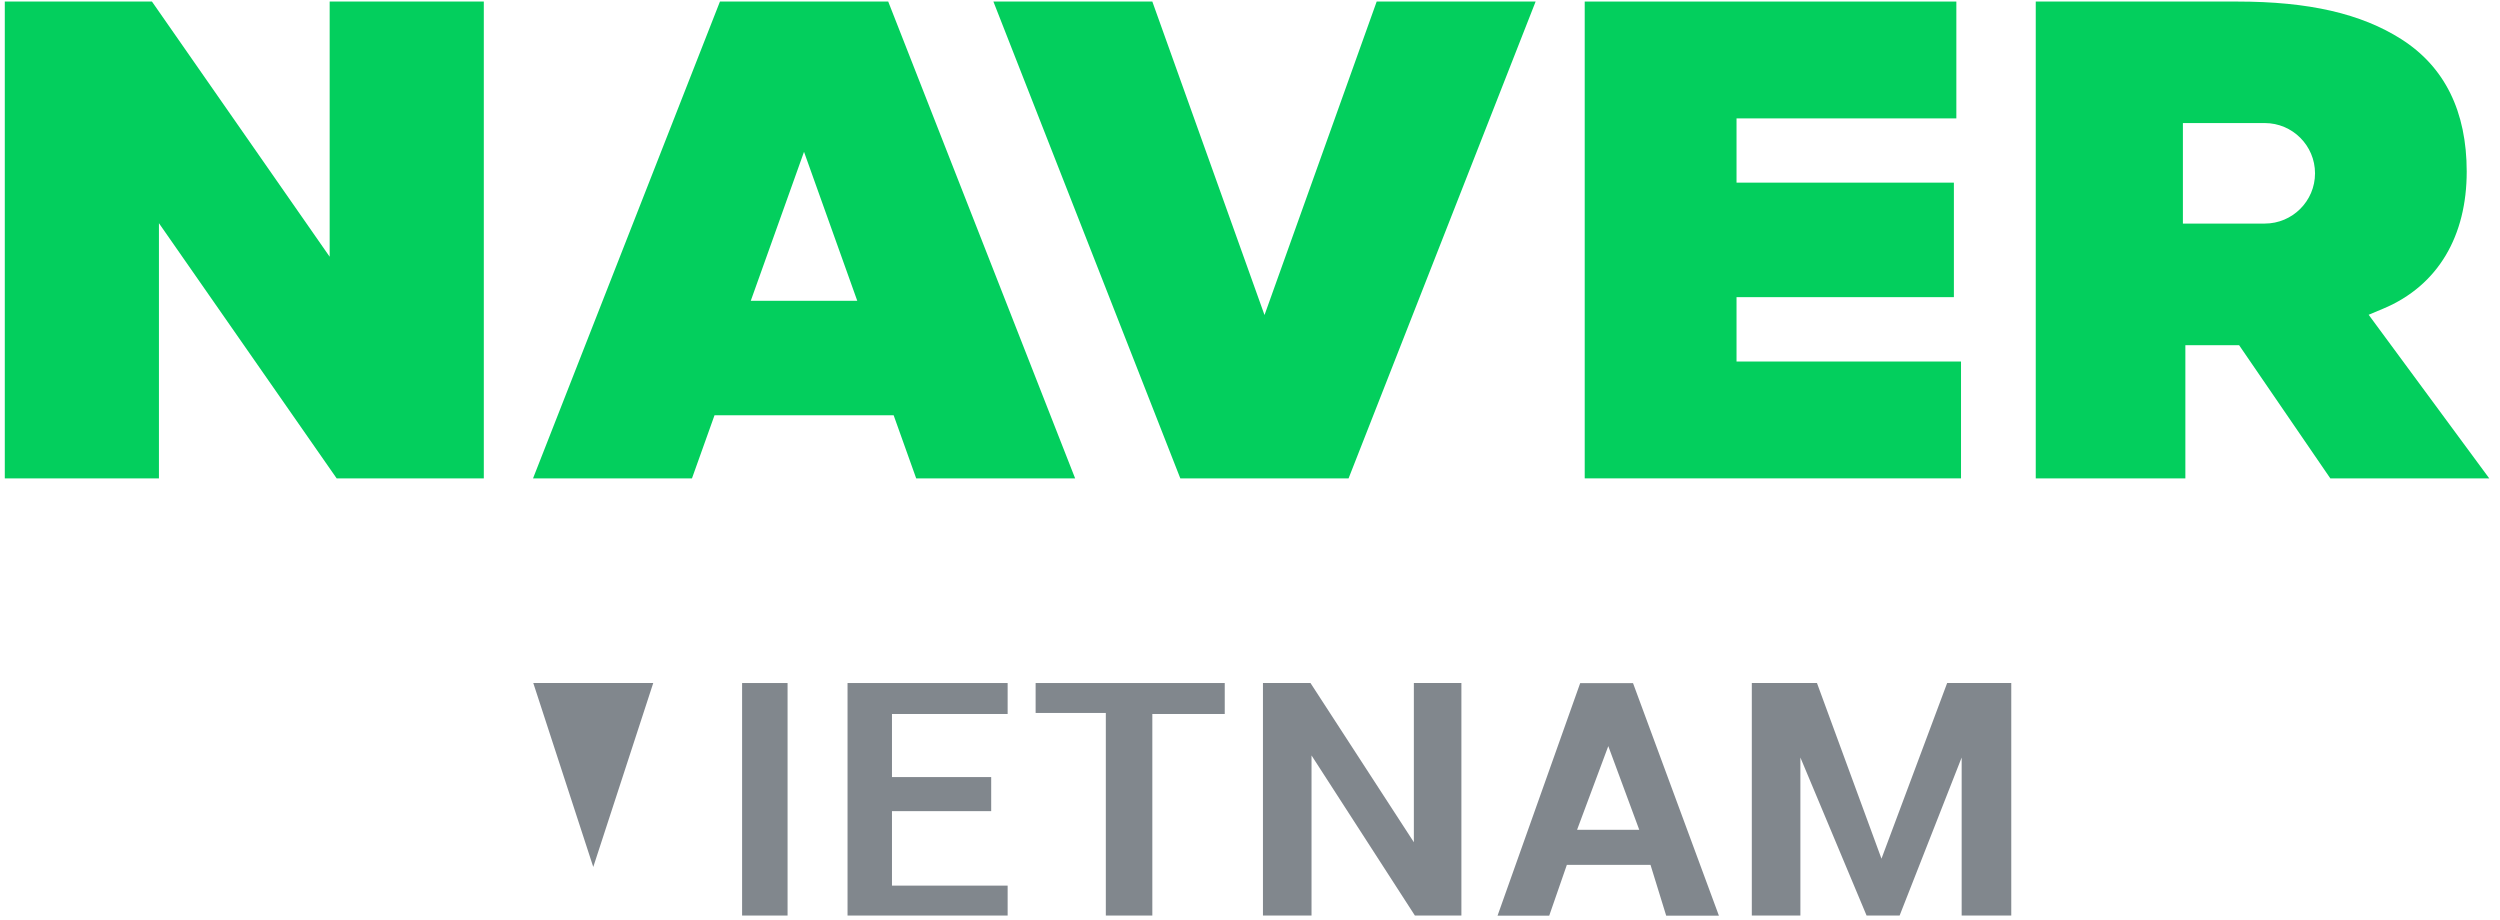
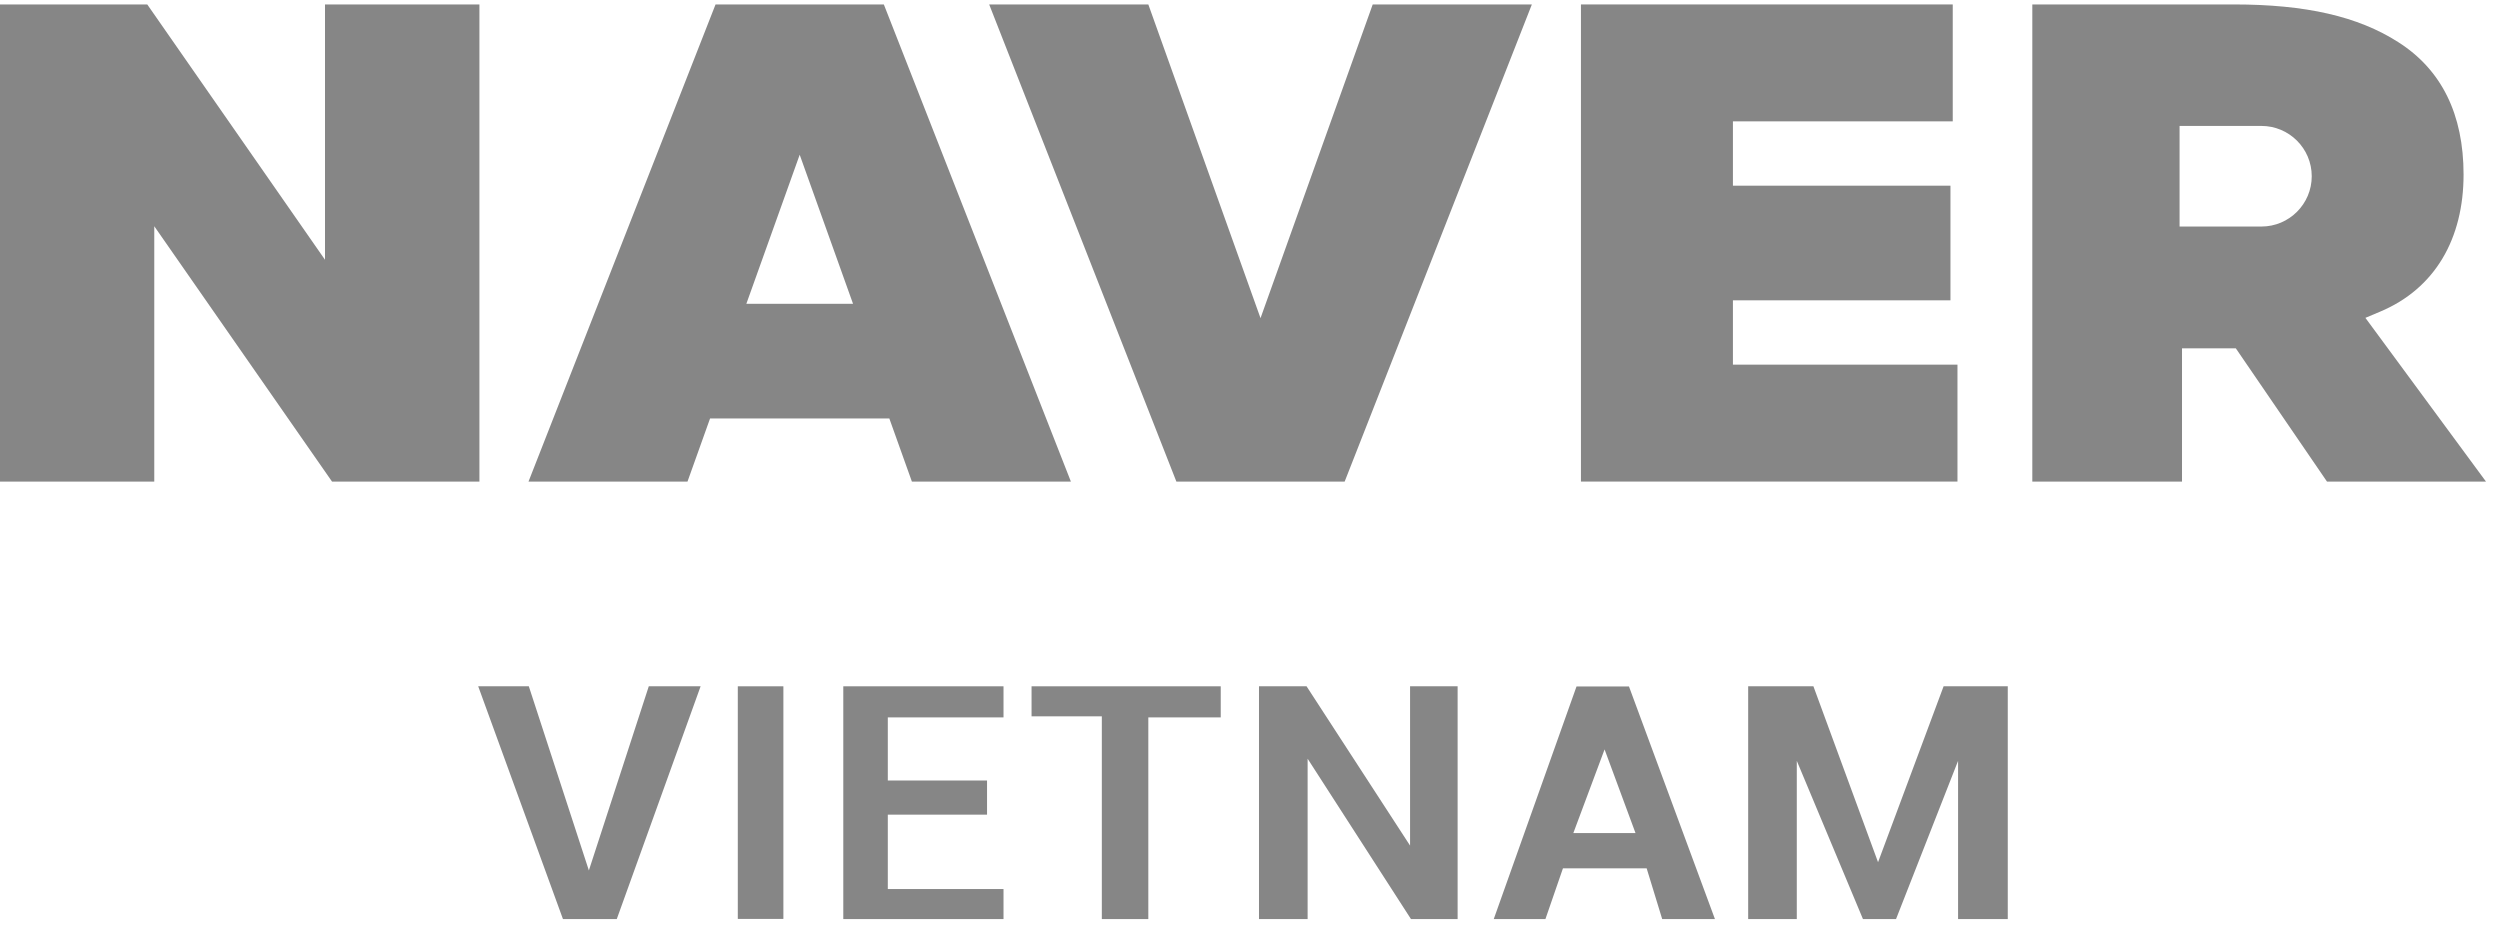
- <svg xmlns="http://www.w3.org/2000/svg" viewBox="0 0 193 71" fill="none">
-   <path d="M37.26 52.73H41.17L45.8 66.93L50.43 52.73H54.41k2L47.95 70.68H43.8L37.26 52.73Z" fill="#81878D" />
-   <path d="M60.8 52.73H57.29V70.68H60.8V52.73Z" fill="#81878D" />
-   <path d="M65.43 52.73V70.68H77.79V68.37H68.86V62.62H76.52V59.99H68.86V55.12H77.79V52.73H65.43Z" fill="#81878D" />
-   <path d="M79.95 52.73V55.04H85.37V70.68H88.96V55.12H94.55V52.73H79.95Z" fill="#81878D" />
-   <path d="M97.5 52.73V70.68H101.25V58.32L109.23 70.68H112.82V52.73H109.15V65.02L101.17 52.73H97.5Z" fill="#81878D" />
-   <path d="M126.06 52.74H121.99L115.61 70.69H119.6L120.96 66.77H127.42L128.63 70.69H132.7L126.07 52.74H126.06ZM121.75 64.06L124.16 57.6L126.55 64.06H121.75Z" fill="#81878D" />
-   <path d="M135.24 70.68H138.99V58.48L144.1 70.68H146.65L151.44 58.48V70.68H155.27V52.73H150.32L145.25 66.29L140.27 52.73H135.24V70.68Z" fill="#81878D" />
-   <path d="M55.58 0.12L41.15 36.93H53.42L55.16 32.06H68.99L70.73 36.93H83L68.57 0.12H55.58ZM57.96 23.22L62.07 11.72L66.18 23.22H57.95H57.96Z" fill="#03CF5D" />
-   <path d="M134.06 22.94H150.84V14.1H134.06V9.14H151.03V0.12H122.34V36.93H151.39V27.91H134.06V22.94Z" fill="#03CF5D" />
-   <path d="M97.62 24.32L88.96 0.12H76.69L91.12 36.93H104.11L118.55 0.12H106.28L97.62 24.32Z" fill="#03CF5D" />
-   <path d="M25.45 19.82L11.73 0.12H0.37V36.93H12.27V17.23L25.99 36.93H37.35V0.12H25.45V19.82Z" fill="#03CF5D" />
-   <path d="M182.86 24.3L183.98 23.83C188.26 22.04 190.43 18.17 190.43 13.25C190.43 8.6 188.73 5.16 185.39 3.03C182.28 1.05 178.25 0.12 172.7 0.12H157.16V36.93H168.71V26.65H172.86L179.9 36.93H192.17L182.86 24.3ZM174.84 17.26H168.52V9.5H174.84C176.98 9.5 178.72 11.24 178.72 13.38C178.72 15.52 176.98 17.26 174.84 17.26Z" fill="#03CF5D" />
+ <svg xmlns="http://www.w3.org/2000/svg" width="164" height="61" viewBox="0 0 164 61" fill="none">
+   <path d="M31.37 45.021H34.69L38.63 57.101L42.56 45.021H45.96L40.46 60.291H36.93L31.37 45.021Z" fill="#868686" />
+   <path d="M51.39 45.021H48.4V60.281H51.39V45.021Z" fill="#868686" />
+   <path d="M55.32 45.021V60.291H65.83V58.321H58.24V53.441H64.75V51.201H58.24V47.061H65.83V45.021H55.32Z" fill="#868686" />
+   <path d="M67.67 45.021V46.991H72.28V60.291H75.33V47.061H80.08V45.021H67.67Z" fill="#868686" />
+   <path d="M82.59 45.021V60.291H85.78V49.771L92.56 60.291H95.62V45.021H92.5V55.471L85.71 45.021H82.59Z" fill="#868686" />
+   <path d="M106.88 45.031H103.42L97.99 60.291H101.38L102.53 56.961H108.02L109.04 60.291H112.5L106.86 45.031H106.88ZM103.21 54.651L105.26 49.161L107.29 54.651H103.21Z" fill="#868686" />
+   <path d="M114.68 60.291H117.87V49.911L122.21 60.291H124.38L128.45 49.911V60.291H131.71V45.021H127.5L123.2 56.561L118.96 45.021H114.68V60.291Z" fill="#868686" />
+   <path d="M46.94 0.291L34.67 31.591H45.1L46.58 27.451H58.34L59.82 31.591H70.25L57.98 0.291H46.93H46.94ZM48.96 19.931L52.46 10.151L55.96 19.931H48.96Z" fill="#868686" />
+   <path d="M113.68 19.701H127.95V12.181H113.68V7.961H128.1V0.291H103.71V31.591H128.41V23.921H113.68V19.701Z" fill="#868686" />
+   <path d="M82.69 20.871L75.33 0.291H64.89L77.17 31.591H88.21L100.49 0.291H90.05L82.69 20.871Z" fill="#868686" />
+   <path d="M21.32 17.041L9.66 0.291H0V31.591H10.12V14.841L21.78 31.591H31.45V0.291H21.32V17.041Z" fill="#868686" />
+   <path d="M155.17 20.851L156.12 20.451C159.76 18.931 161.61 15.631 161.61 11.451C161.61 7.501 160.17 4.571 157.32 2.761C154.68 1.071 151.25 0.291 146.53 0.291H133.32V31.591H143.14V22.851H146.67L152.65 31.591H163.08L155.17 20.851ZM148.35 14.861H142.98V8.261H148.35C150.17 8.261 151.65 9.741 151.65 11.561C151.65 13.381 150.17 14.861 148.35 14.861Z" fill="#868686" />
</svg>
